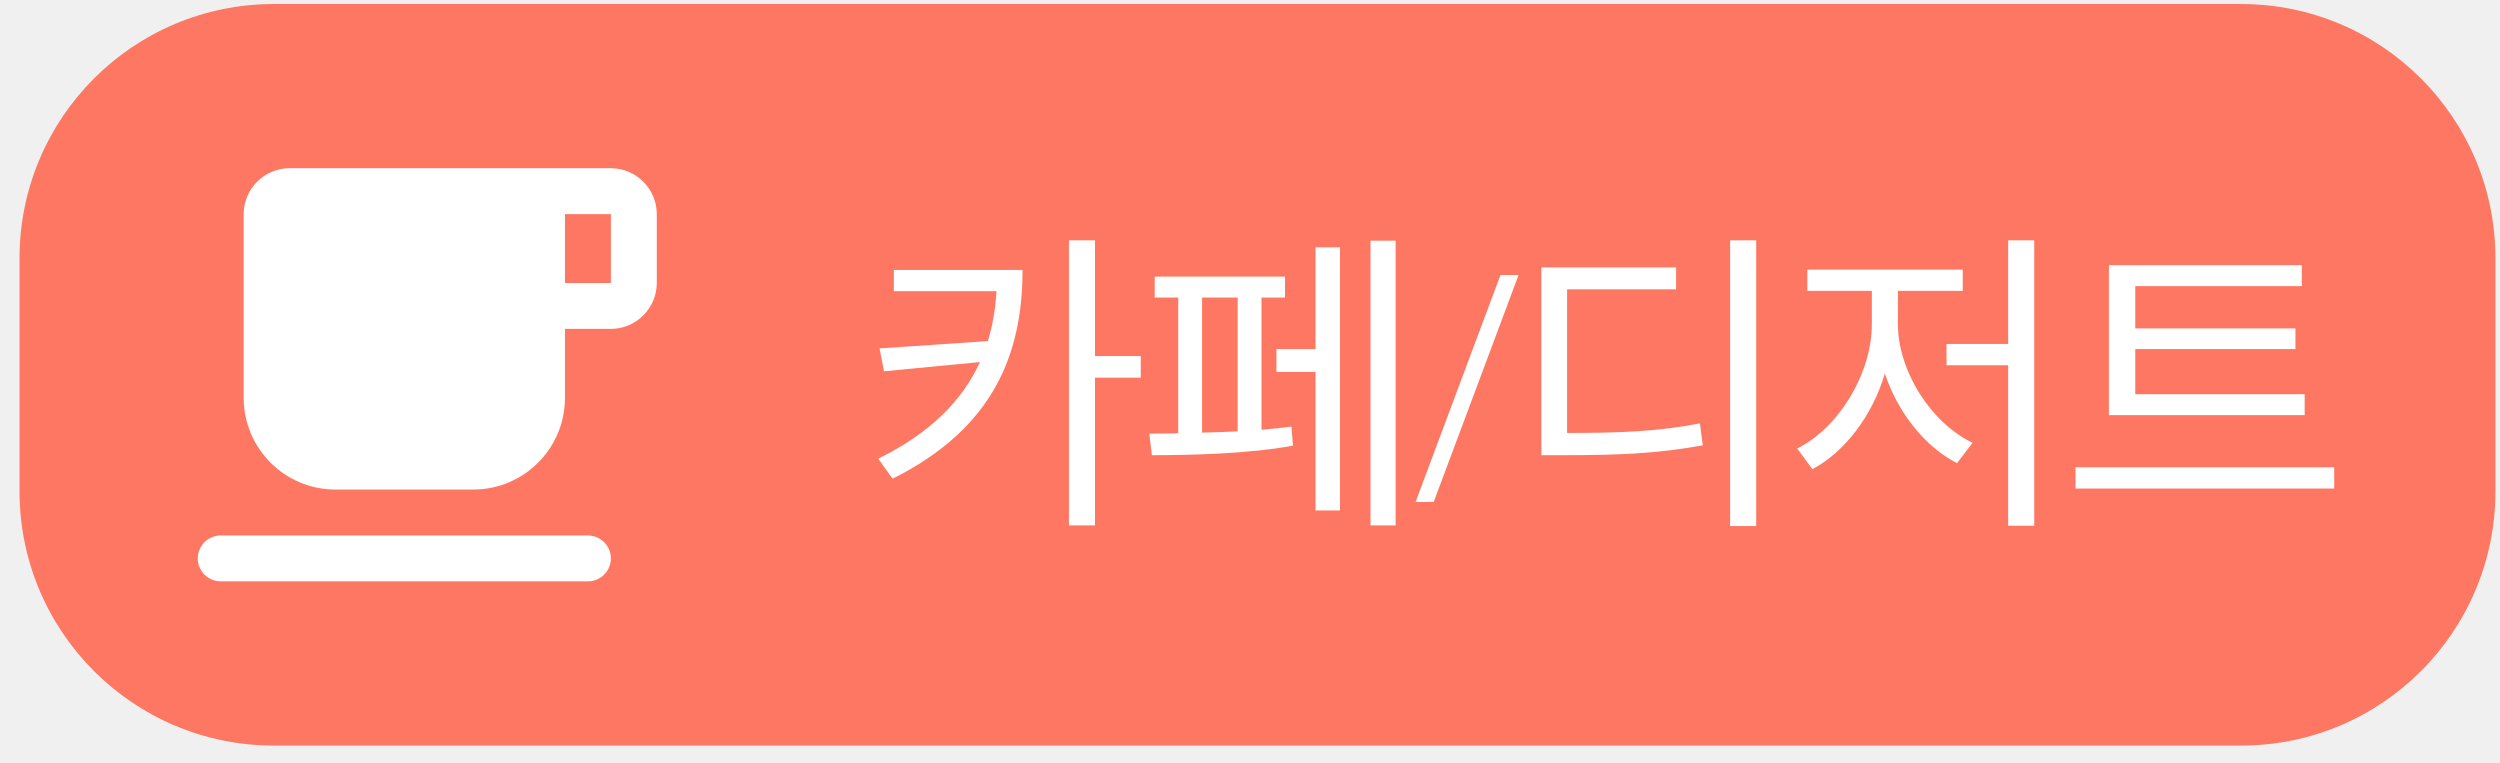
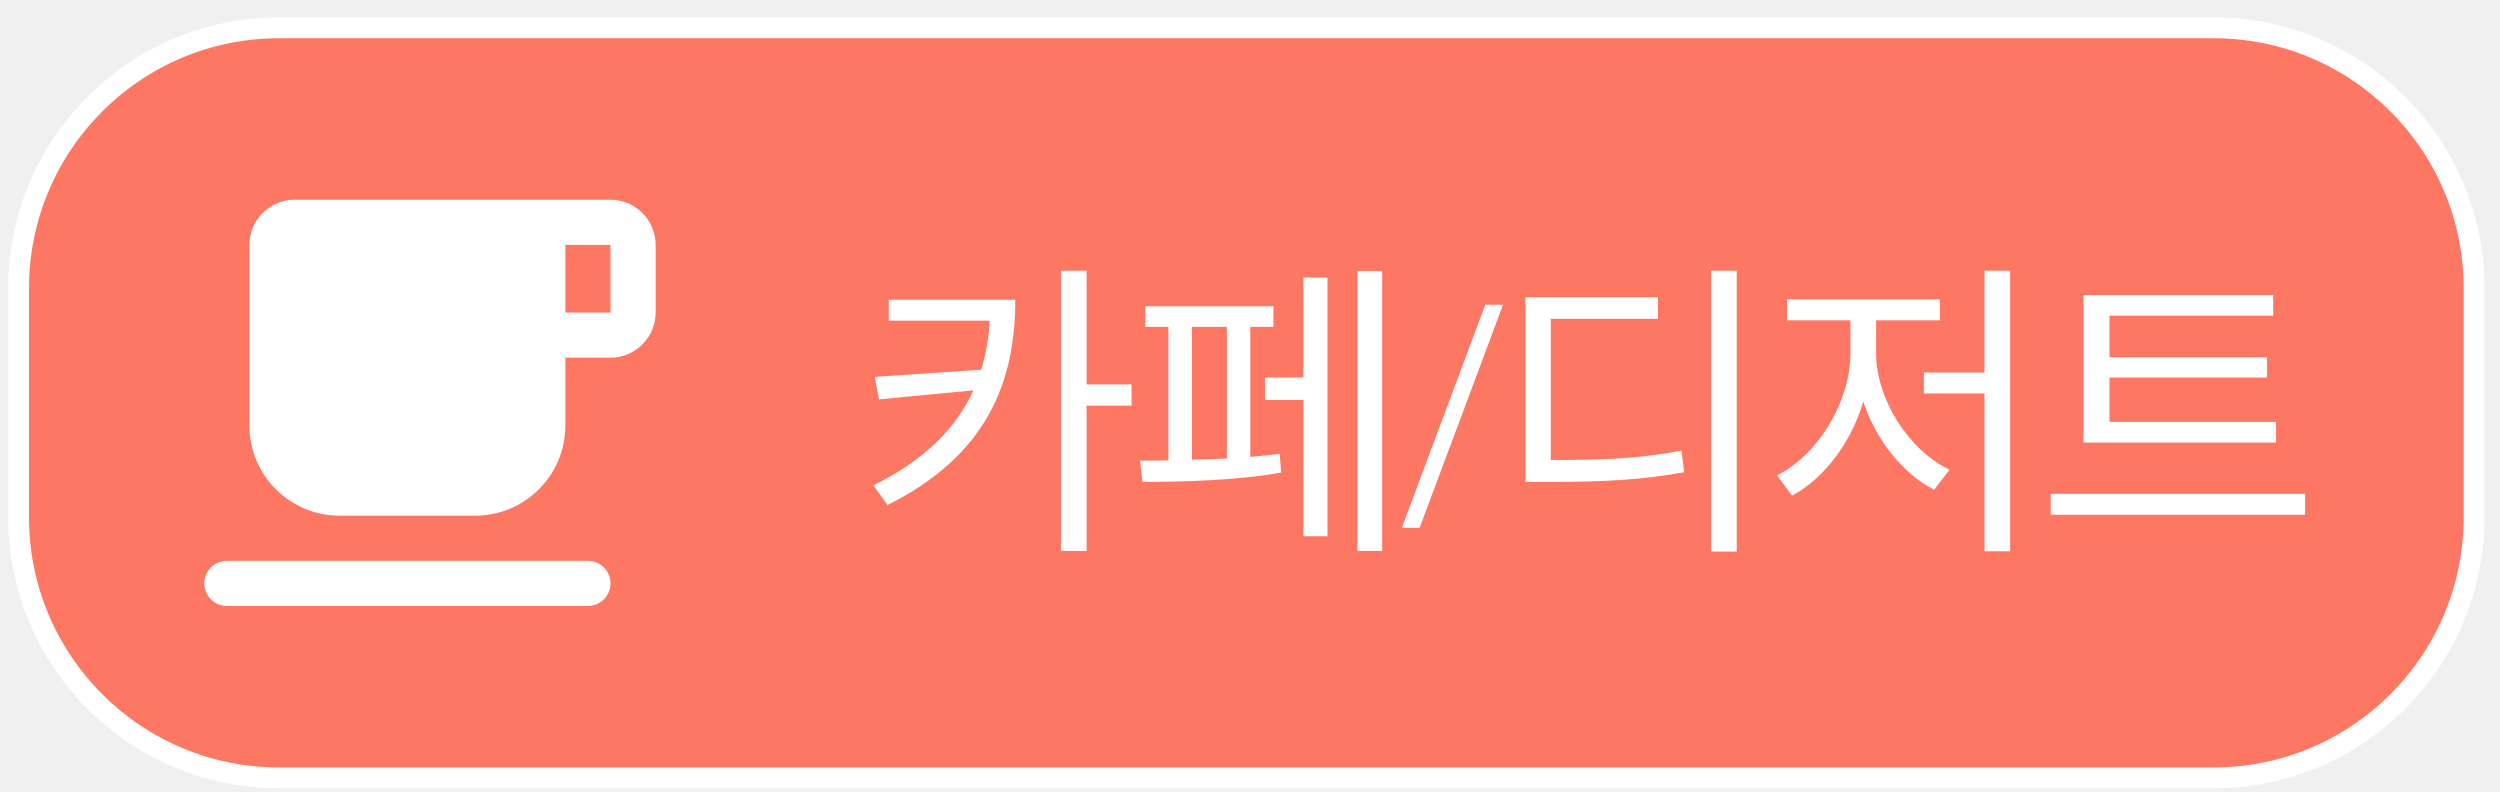
- <svg xmlns="http://www.w3.org/2000/svg" width="118" height="36" viewBox="0 0 118 36" fill="none">
-   <rect x="0.922" y="0.19" width="116.862" height="35" rx="12" fill="#FE7762" />
-   <path d="M28.834 7.94H13.667C12.476 7.94 11.501 8.915 11.501 10.107V18.773C11.501 21.167 13.44 23.107 15.834 23.107H22.334C24.728 23.107 26.667 21.167 26.667 18.773V15.523H28.834C30.026 15.523 31 14.548 31 13.357V10.107C31 8.915 30.026 7.94 28.834 7.94ZM28.834 13.357H26.667V10.107H28.834V13.357ZM10.417 27.44H27.75C28.346 27.44 28.834 26.952 28.834 26.357C28.834 25.761 28.346 25.273 27.75 25.273H10.417C9.821 25.273 9.334 25.761 9.334 26.357C9.334 26.952 9.821 27.44 10.417 27.44Z" fill="white" />
-   <path d="M42.189 12.74V13.745H47.034C46.989 14.57 46.854 15.35 46.629 16.1L41.514 16.445L41.724 17.525L46.254 17.09C45.429 18.89 43.944 20.42 41.454 21.65L42.129 22.595C46.944 20.195 48.264 16.64 48.264 12.74H42.189ZM53.844 16.805H51.684V11.345H50.454V24.8H51.684V17.825H53.844V16.805ZM56.738 14.045H58.418V20.36C57.848 20.39 57.293 20.405 56.738 20.42V14.045ZM59.543 14.045H60.653V13.055H54.503V14.045H55.613V20.45C55.103 20.465 54.653 20.465 54.248 20.465L54.368 21.485C56.123 21.485 58.943 21.425 61.028 21.035L60.953 20.135C60.518 20.195 60.023 20.24 59.543 20.285V14.045ZM62.093 16.475H60.248V17.555H62.093V24.095H63.248V11.675H62.093V16.475ZM64.688 11.36V24.8H65.873V11.36H64.688ZM71.677 12.98L67.672 23.69H66.817L70.822 12.98H71.677ZM73.967 13.655H79.112V12.62H72.752V21.485H73.832C76.547 21.485 78.302 21.395 80.372 21.02L80.237 19.985C78.257 20.36 76.562 20.435 73.967 20.435V13.655ZM81.662 11.345V24.83H82.892V11.345H81.662ZM89.581 13.73H92.641V12.725H85.306V13.73H88.351V15.29C88.351 17.675 86.746 20.225 84.826 21.17L85.546 22.145C87.076 21.335 88.381 19.61 88.966 17.63C89.581 19.49 90.871 21.095 92.371 21.86L93.106 20.9C91.156 19.97 89.581 17.525 89.581 15.29V13.73ZM94.786 11.345V16.235H91.876V17.24H94.786V24.815H96.016V11.345H94.786ZM108.78 18.605H100.785V16.475H108.345V15.5H100.785V13.505H108.645V12.515H99.54V19.595H108.78V18.605ZM97.965 22.055V23.06H110.175V22.055H97.965Z" fill="white" />
+ <svg xmlns="http://www.w3.org/2000/svg" width="120" height="38" viewBox="0 0 120 38" fill="none">
+   <rect x="0.893" y="1.336" width="117.862" height="36" rx="12.5" fill="#FE7762" stroke="white" />
+   <path d="M29.305 9.586H14.138C12.946 9.586 11.971 10.561 11.971 11.753V20.419C11.971 22.813 13.91 24.753 16.305 24.753H22.805C25.199 24.753 27.138 22.813 27.138 20.419V17.169H29.305C30.496 17.169 31.471 16.194 31.471 15.003V11.753C31.471 10.561 30.496 9.586 29.305 9.586ZM29.305 15.003H27.138V11.753H29.305V15.003ZM10.888 29.086H28.221C28.817 29.086 29.305 28.598 29.305 28.003C29.305 27.407 28.817 26.919 28.221 26.919H10.888C10.292 26.919 9.805 27.407 9.805 28.003C9.805 28.598 10.292 29.086 10.888 29.086Z" fill="white" />
+   <path d="M42.66 14.386V15.391H47.505C47.46 16.216 47.325 16.996 47.1 17.746L41.985 18.091L42.195 19.171L46.725 18.736C45.9 20.536 44.415 22.066 41.925 23.296L42.6 24.241C47.415 21.841 48.735 18.286 48.735 14.386H42.66ZM54.315 18.451H52.155V12.991H50.925V26.446H52.155V19.471H54.315V18.451ZM57.209 15.691H58.889V22.006C58.319 22.036 57.764 22.051 57.209 22.066V15.691ZM60.014 15.691H61.124V14.701H54.974V15.691H56.084V22.096C55.574 22.111 55.124 22.111 54.719 22.111L54.839 23.131C56.594 23.131 59.414 23.071 61.499 22.681L61.424 21.781C60.989 21.841 60.494 21.886 60.014 21.931V15.691ZM62.564 18.121H60.719V19.201H62.564V25.741H63.719V13.321H62.564V18.121ZM65.159 13.006V26.446H66.344V13.006H65.159ZM72.147 14.626L68.142 25.336H67.287L71.293 14.626H72.147ZM74.438 15.301H79.583V14.266H73.223V23.131H74.303C77.018 23.131 78.773 23.041 80.843 22.666L80.708 21.631C78.728 22.006 77.033 22.081 74.438 22.081V15.301ZM82.133 12.991V26.476H83.363V12.991H82.133ZM90.052 15.376H93.112V14.371H85.777V15.376H88.822V16.936C88.822 19.321 87.217 21.871 85.297 22.816L86.017 23.791C87.547 22.981 88.852 21.256 89.437 19.276C90.052 21.136 91.342 22.741 92.842 23.506L93.577 22.546C91.627 21.616 90.052 19.171 90.052 16.936V15.376ZM95.257 12.991V17.881H92.347V18.886H95.257V26.461H96.487V12.991H95.257ZM109.25 20.251H101.255V18.121H108.815V17.146H101.255V15.151H109.115V14.161H100.01V21.241H109.25V20.251ZM98.435 23.701V24.706H110.645V23.701H98.435Z" fill="white" />
</svg>
